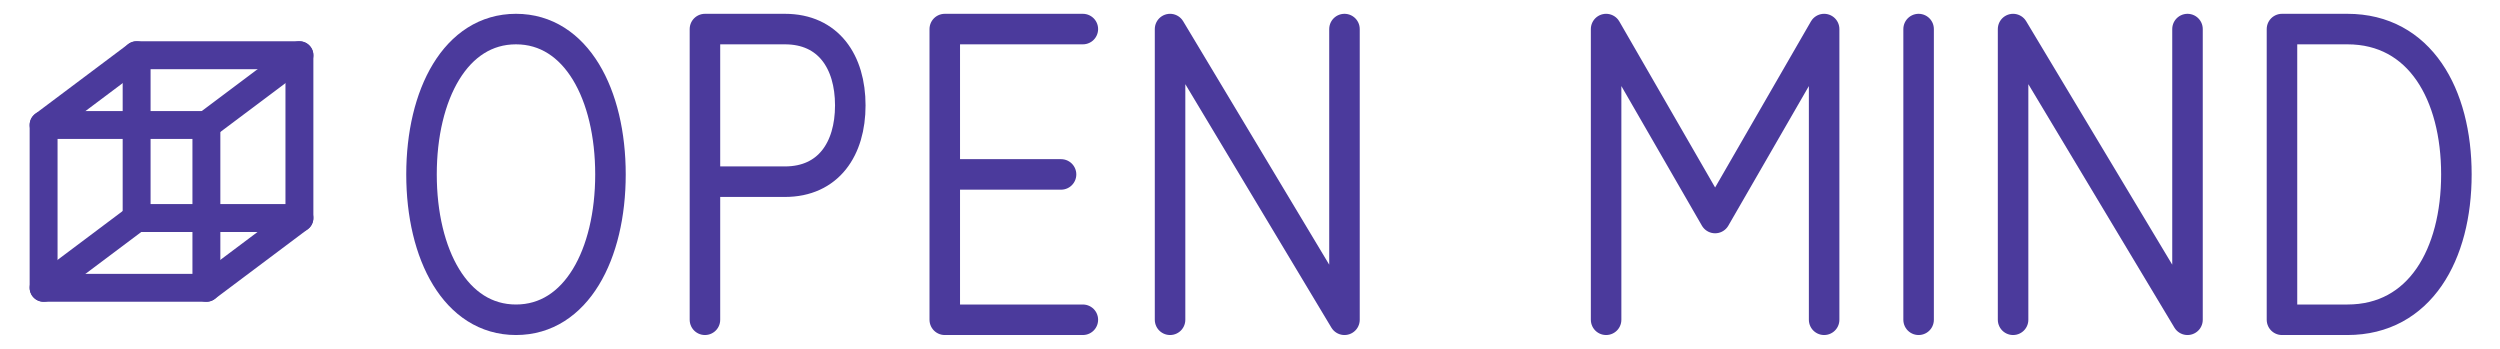
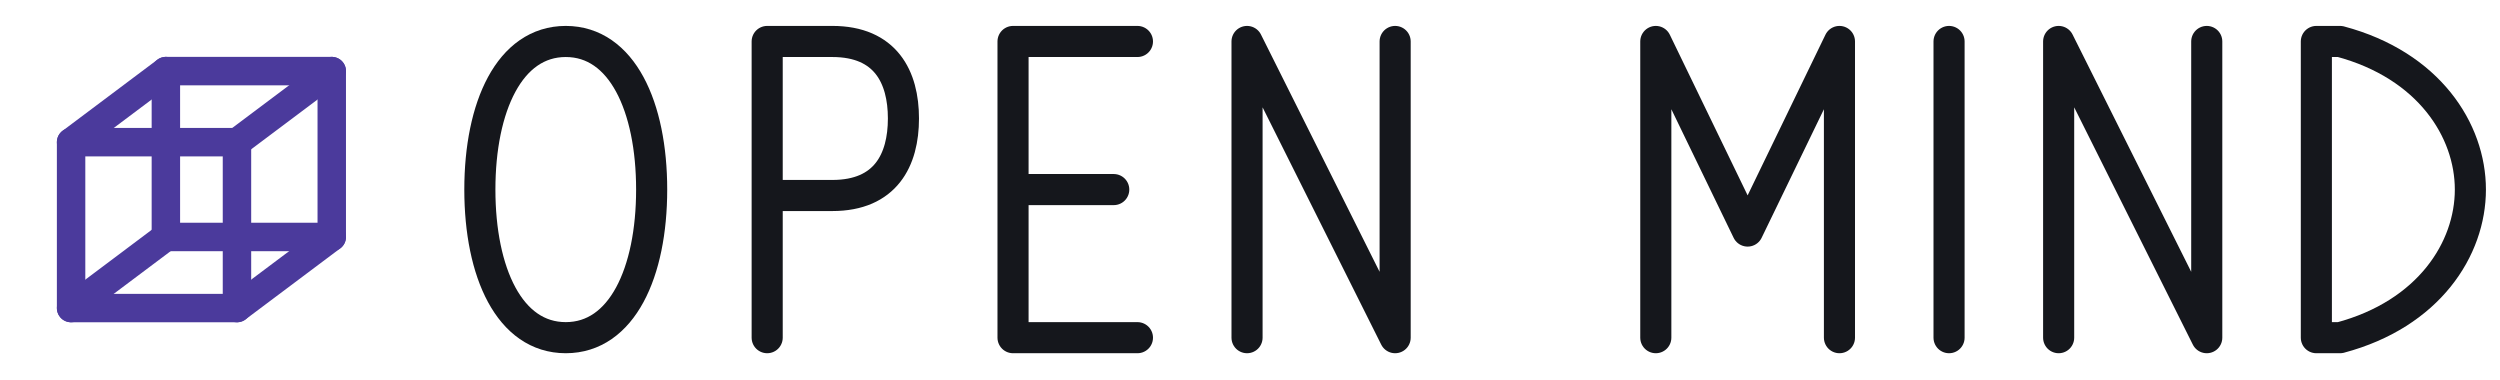
- <svg xmlns="http://www.w3.org/2000/svg" viewBox="-4 -4 344 48" width="688" height="96" role="img" aria-label="Open Mind" fill="none" stroke="#4B3A9C" stroke-width="4.2" stroke-linecap="round" stroke-linejoin="round">
-   <g transform="translate(-6 -6) scale(1.6)" stroke-width="2.4">
+ <svg xmlns="http://www.w3.org/2000/svg" viewBox="-10 -14 844 128" width="422" height="64" role="img" aria-label="Open Mind">
+   <g transform="translate(-6 -14) scale(4)" fill="none" stroke="#4B3A9C" stroke-width="2.4" stroke-linecap="round" stroke-linejoin="round">
    <path d="M5 12h14v14H5z" />
    <path d="M13 6h14v14H13z" />
    <path d="M5 12l8-6M19 12l8-6M19 26l8-6M5 26l8-6" />
  </g>
-   <path transform="translate(52 0)" d="M15 0C6.7 0 2 9 2 20S6.7 40 15 40 28 31 28 20 23.3 0 15 0Z" />
-   <path transform="translate(91 0)" d="M2 40V0H13C19 0 22 4.5 22 10.5S19 21 13 21H2" />
-   <path transform="translate(124 0)" d="M21 0H2V40H21M2 20H18" />
-   <path transform="translate(155 0)" d="M2 40V0L26 40V0" />
-   <path transform="translate(215 0)" d="M2 40V0L17 26L32 0V40" />
-   <path transform="translate(258 0)" d="M2 0V40" />
-   <path transform="translate(271 0)" d="M2 40V0L26 40V0" />
-   <path transform="translate(308 0)" d="M2 0H11C21 0 26 9 26 20S21 40 11 40H2Z" />
+   <g transform="translate(150 0)" fill="none" stroke="#15171C" stroke-width="10.5" stroke-linecap="round" stroke-linejoin="round">
+     <path transform="translate(0 0)" d="M31 0C12 0 2 22 2 50S12 100 31 100 60 78 60 50 50 0 31 0Z" />
+     <path transform="translate(99 0)" d="M0 100V0H22C40 0 46 12 46 26C46 40 40 52 22 52H0" />
+     <path transform="translate(182 0)" d="M42 0H0V100H42M0 50H34" />
+     <path transform="translate(261 0)" d="M0 100V0L50 100V0" />
+     <path transform="translate(399 0)" d="M0 100V0L31 64L62 0V100" />
+     <path transform="translate(498 0)" d="M0 0V100" />
+     <path transform="translate(535 0)" d="M0 100V0L50 100V0" />
+     <path transform="translate(622 0)" d="M0 0V100H8C38 92 52 70 52 50C52 30 38 8 8 0H0" />
+   </g>
</svg>
